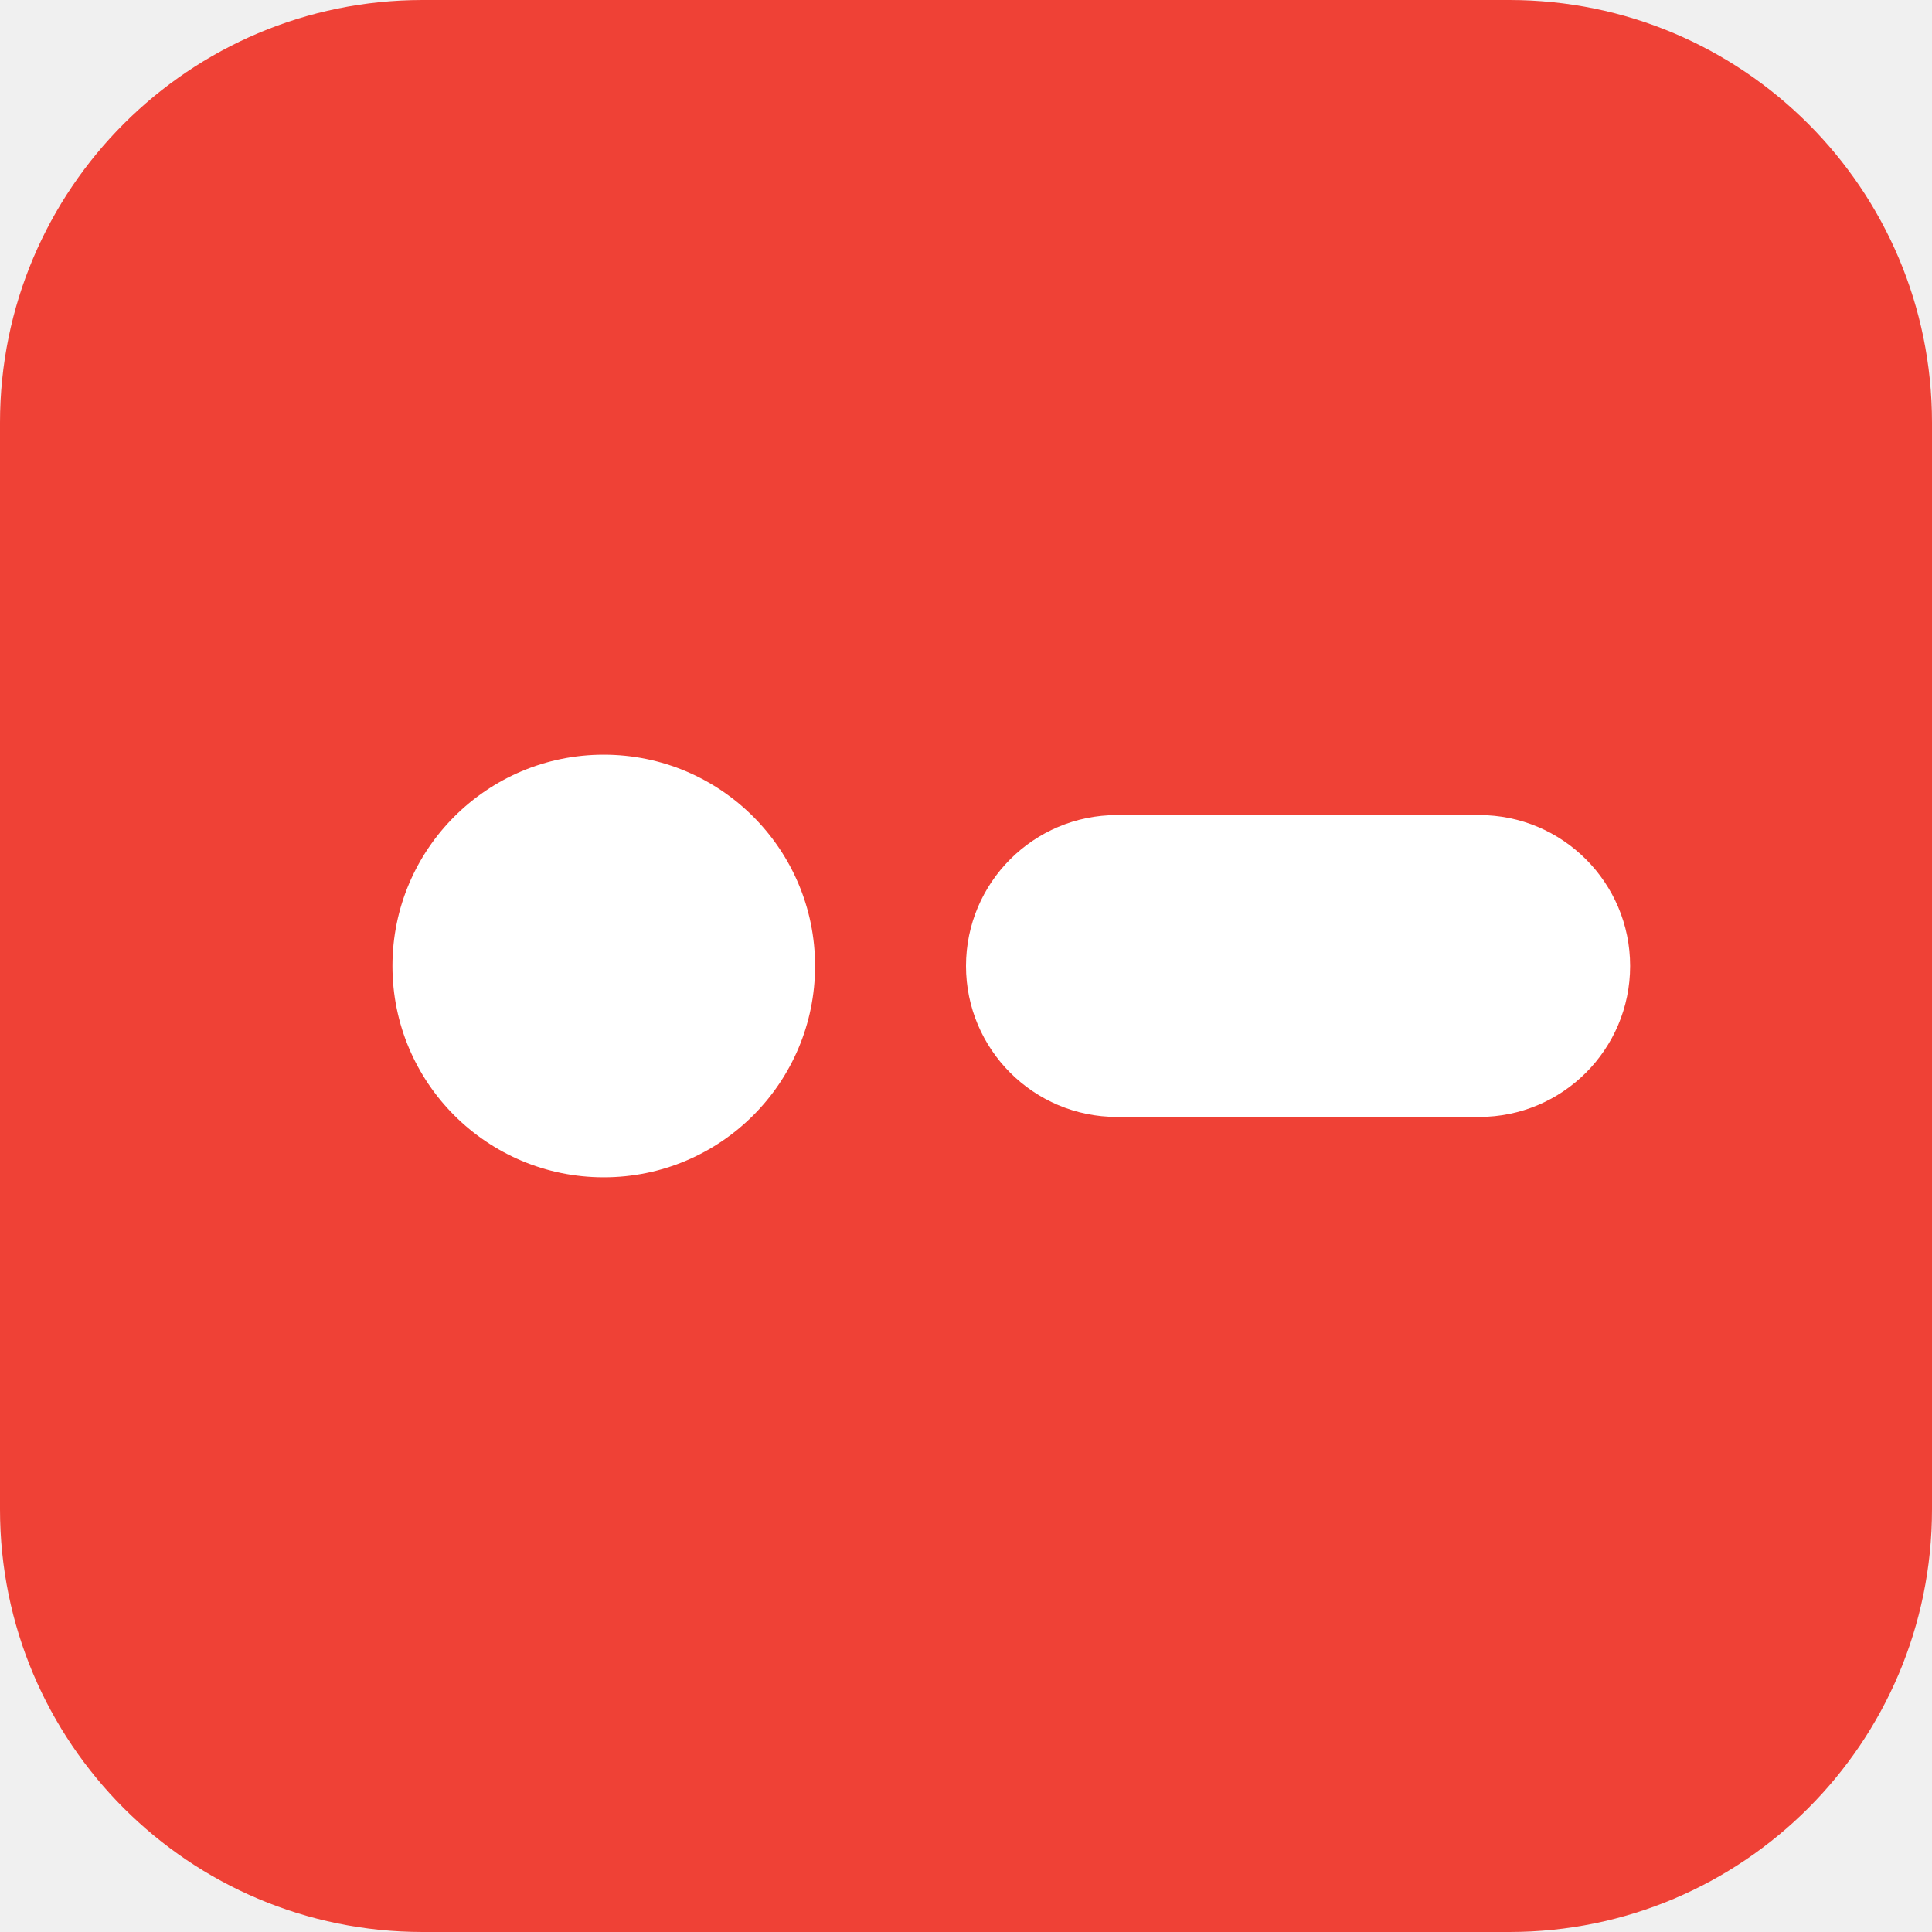
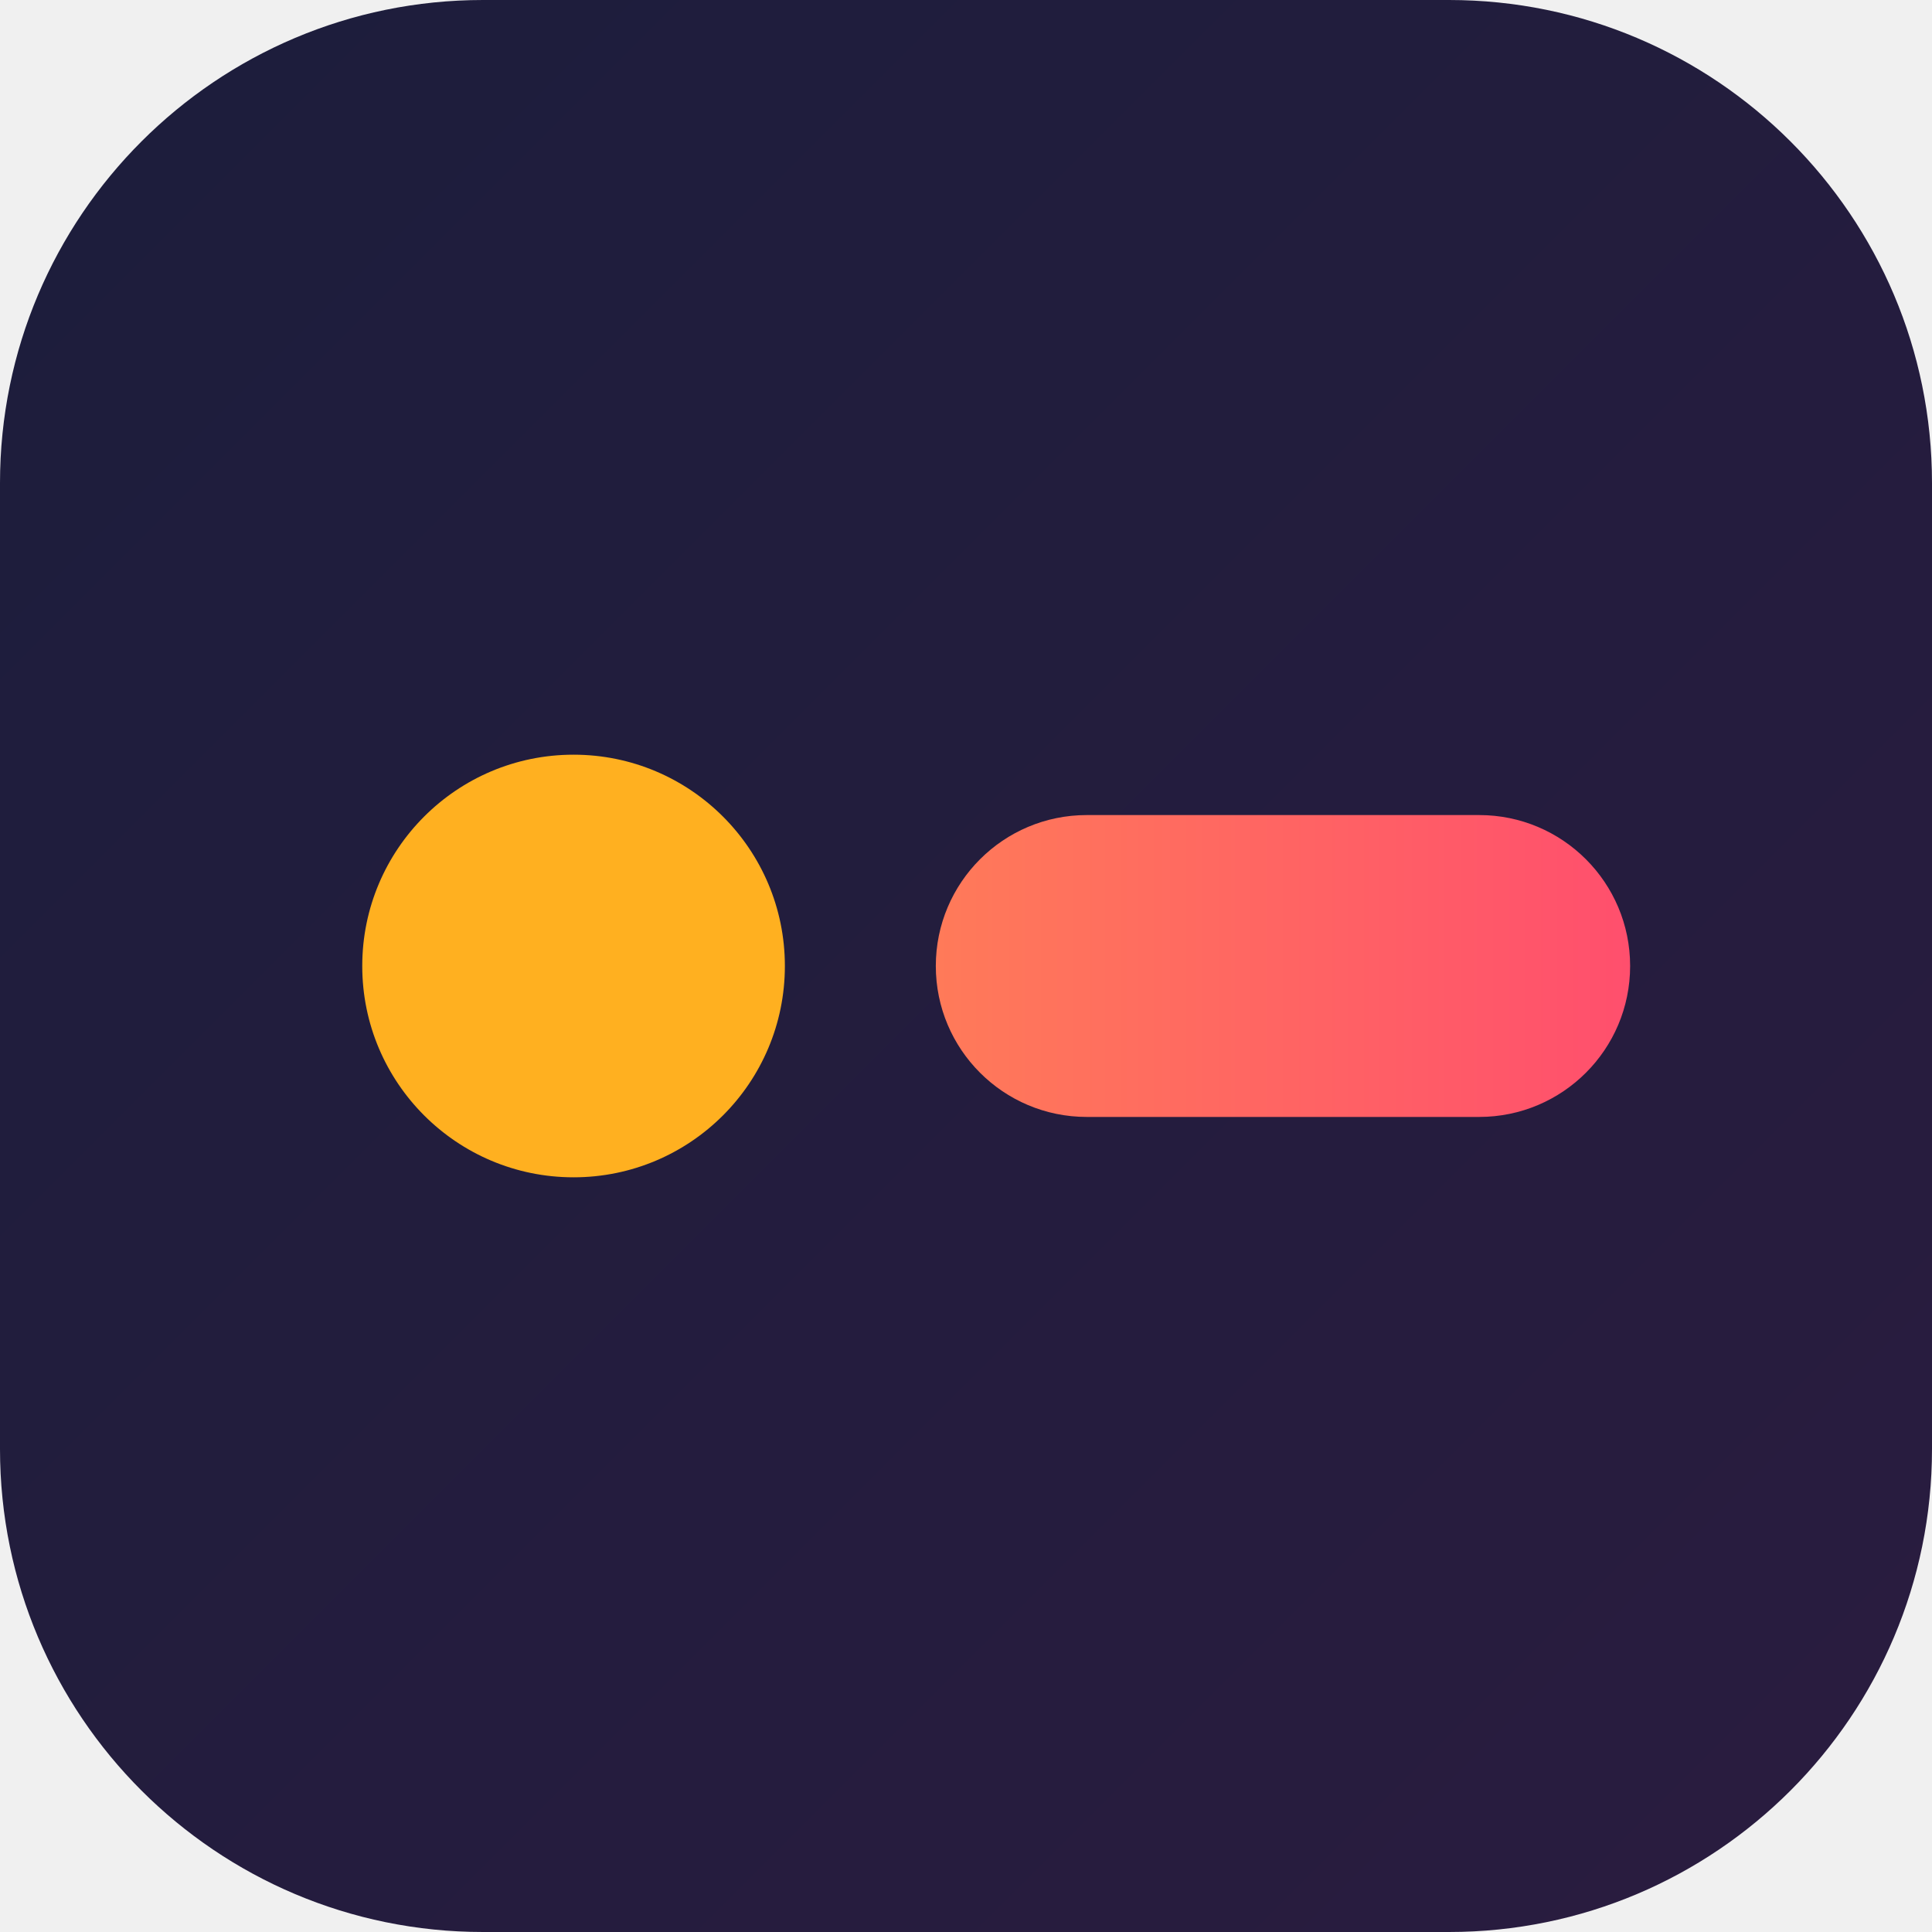
<svg xmlns="http://www.w3.org/2000/svg" viewBox="0 0 64 64">
-   <rect width="64" height="64" rx="14" fill="#ef4136" />
-   <circle cx="20" cy="32" r="7" fill="#fff" />
-   <rect x="32" y="27" width="22" height="10" rx="5" fill="#fff" />
+   <defs>
+     <linearGradient id="bg" x1="0" y1="0" x2="1" y2="1">
+       <stop offset="0" stop-color="#1c1d3c" />
+       <stop offset="1" stop-color="#2a1c3f" />
+     </linearGradient>
+     <linearGradient id="dash" x1="0" y1="0" x2="1" y2="0">
+       <stop offset="0" stop-color="#ff7a59" />
+       <stop offset="1" stop-color="#ff4f6d" />
+     </linearGradient>
+   </defs>
+   <rect width="64" height="64" rx="16" fill="url(#bg)" />
+   <circle cx="19" cy="32" r="7" fill="#ffb020" />
+   <rect x="31" y="27" width="23" height="10" rx="5" fill="url(#dash)" />
</svg>
